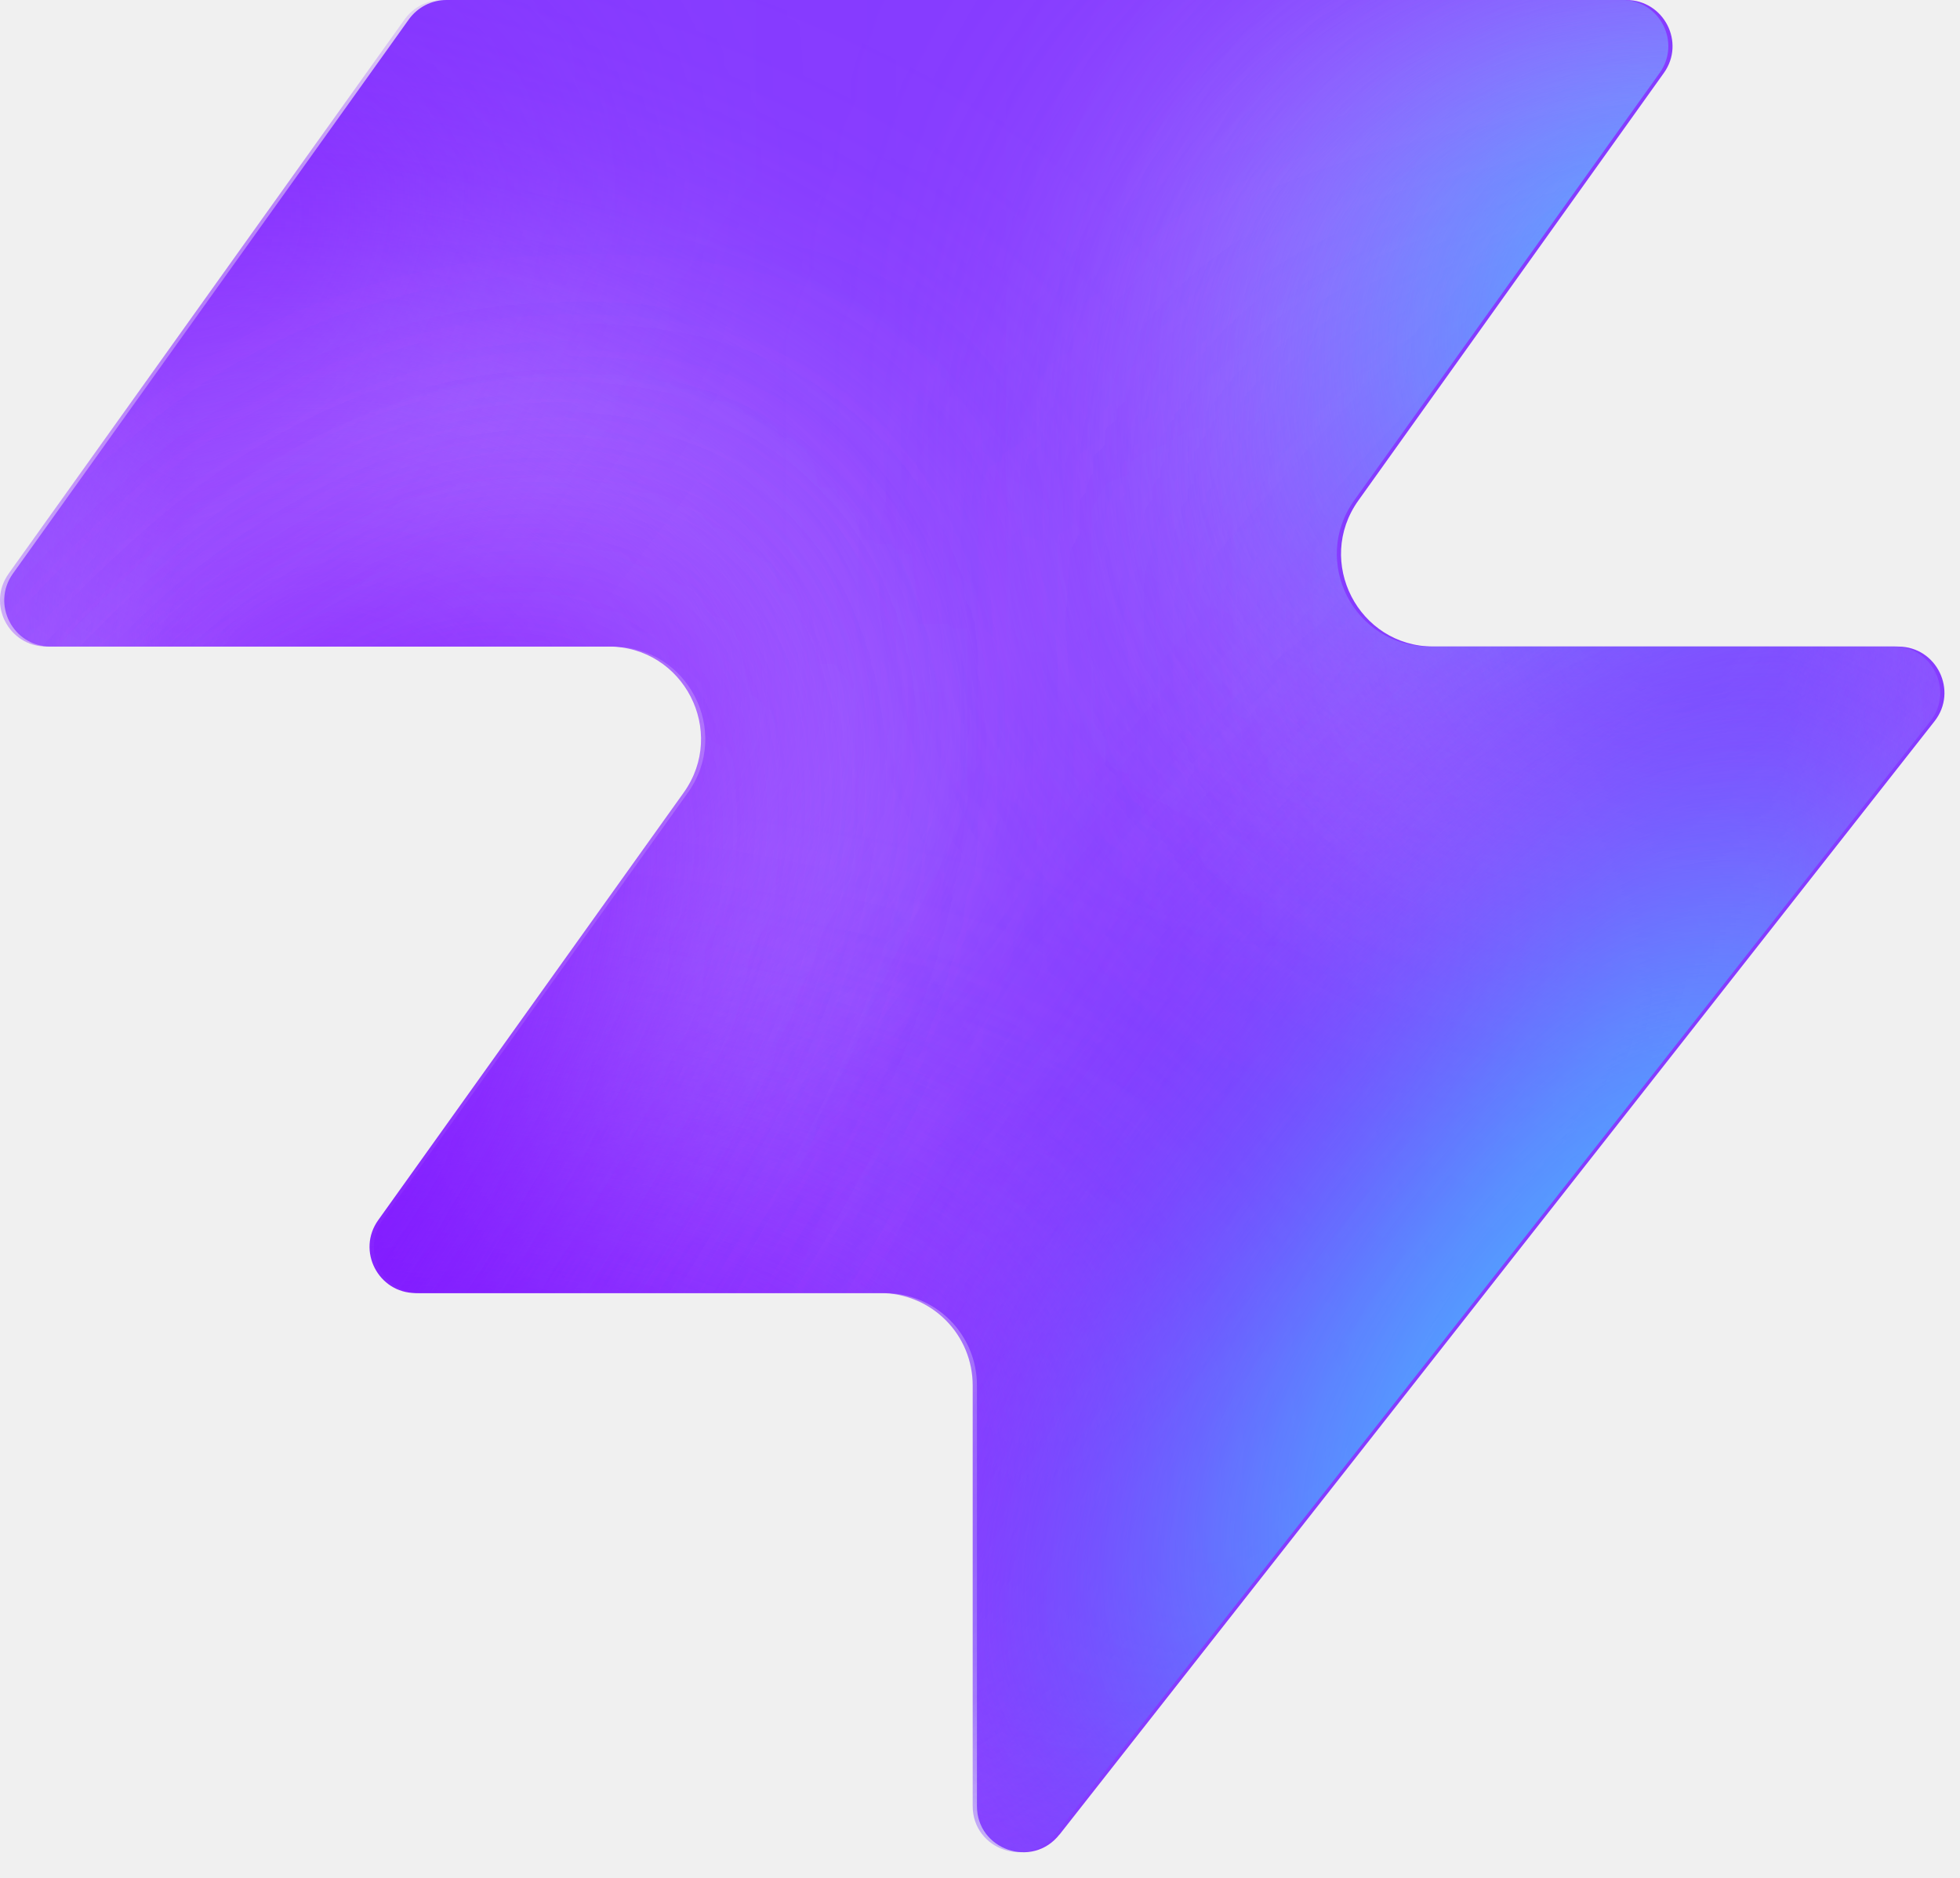
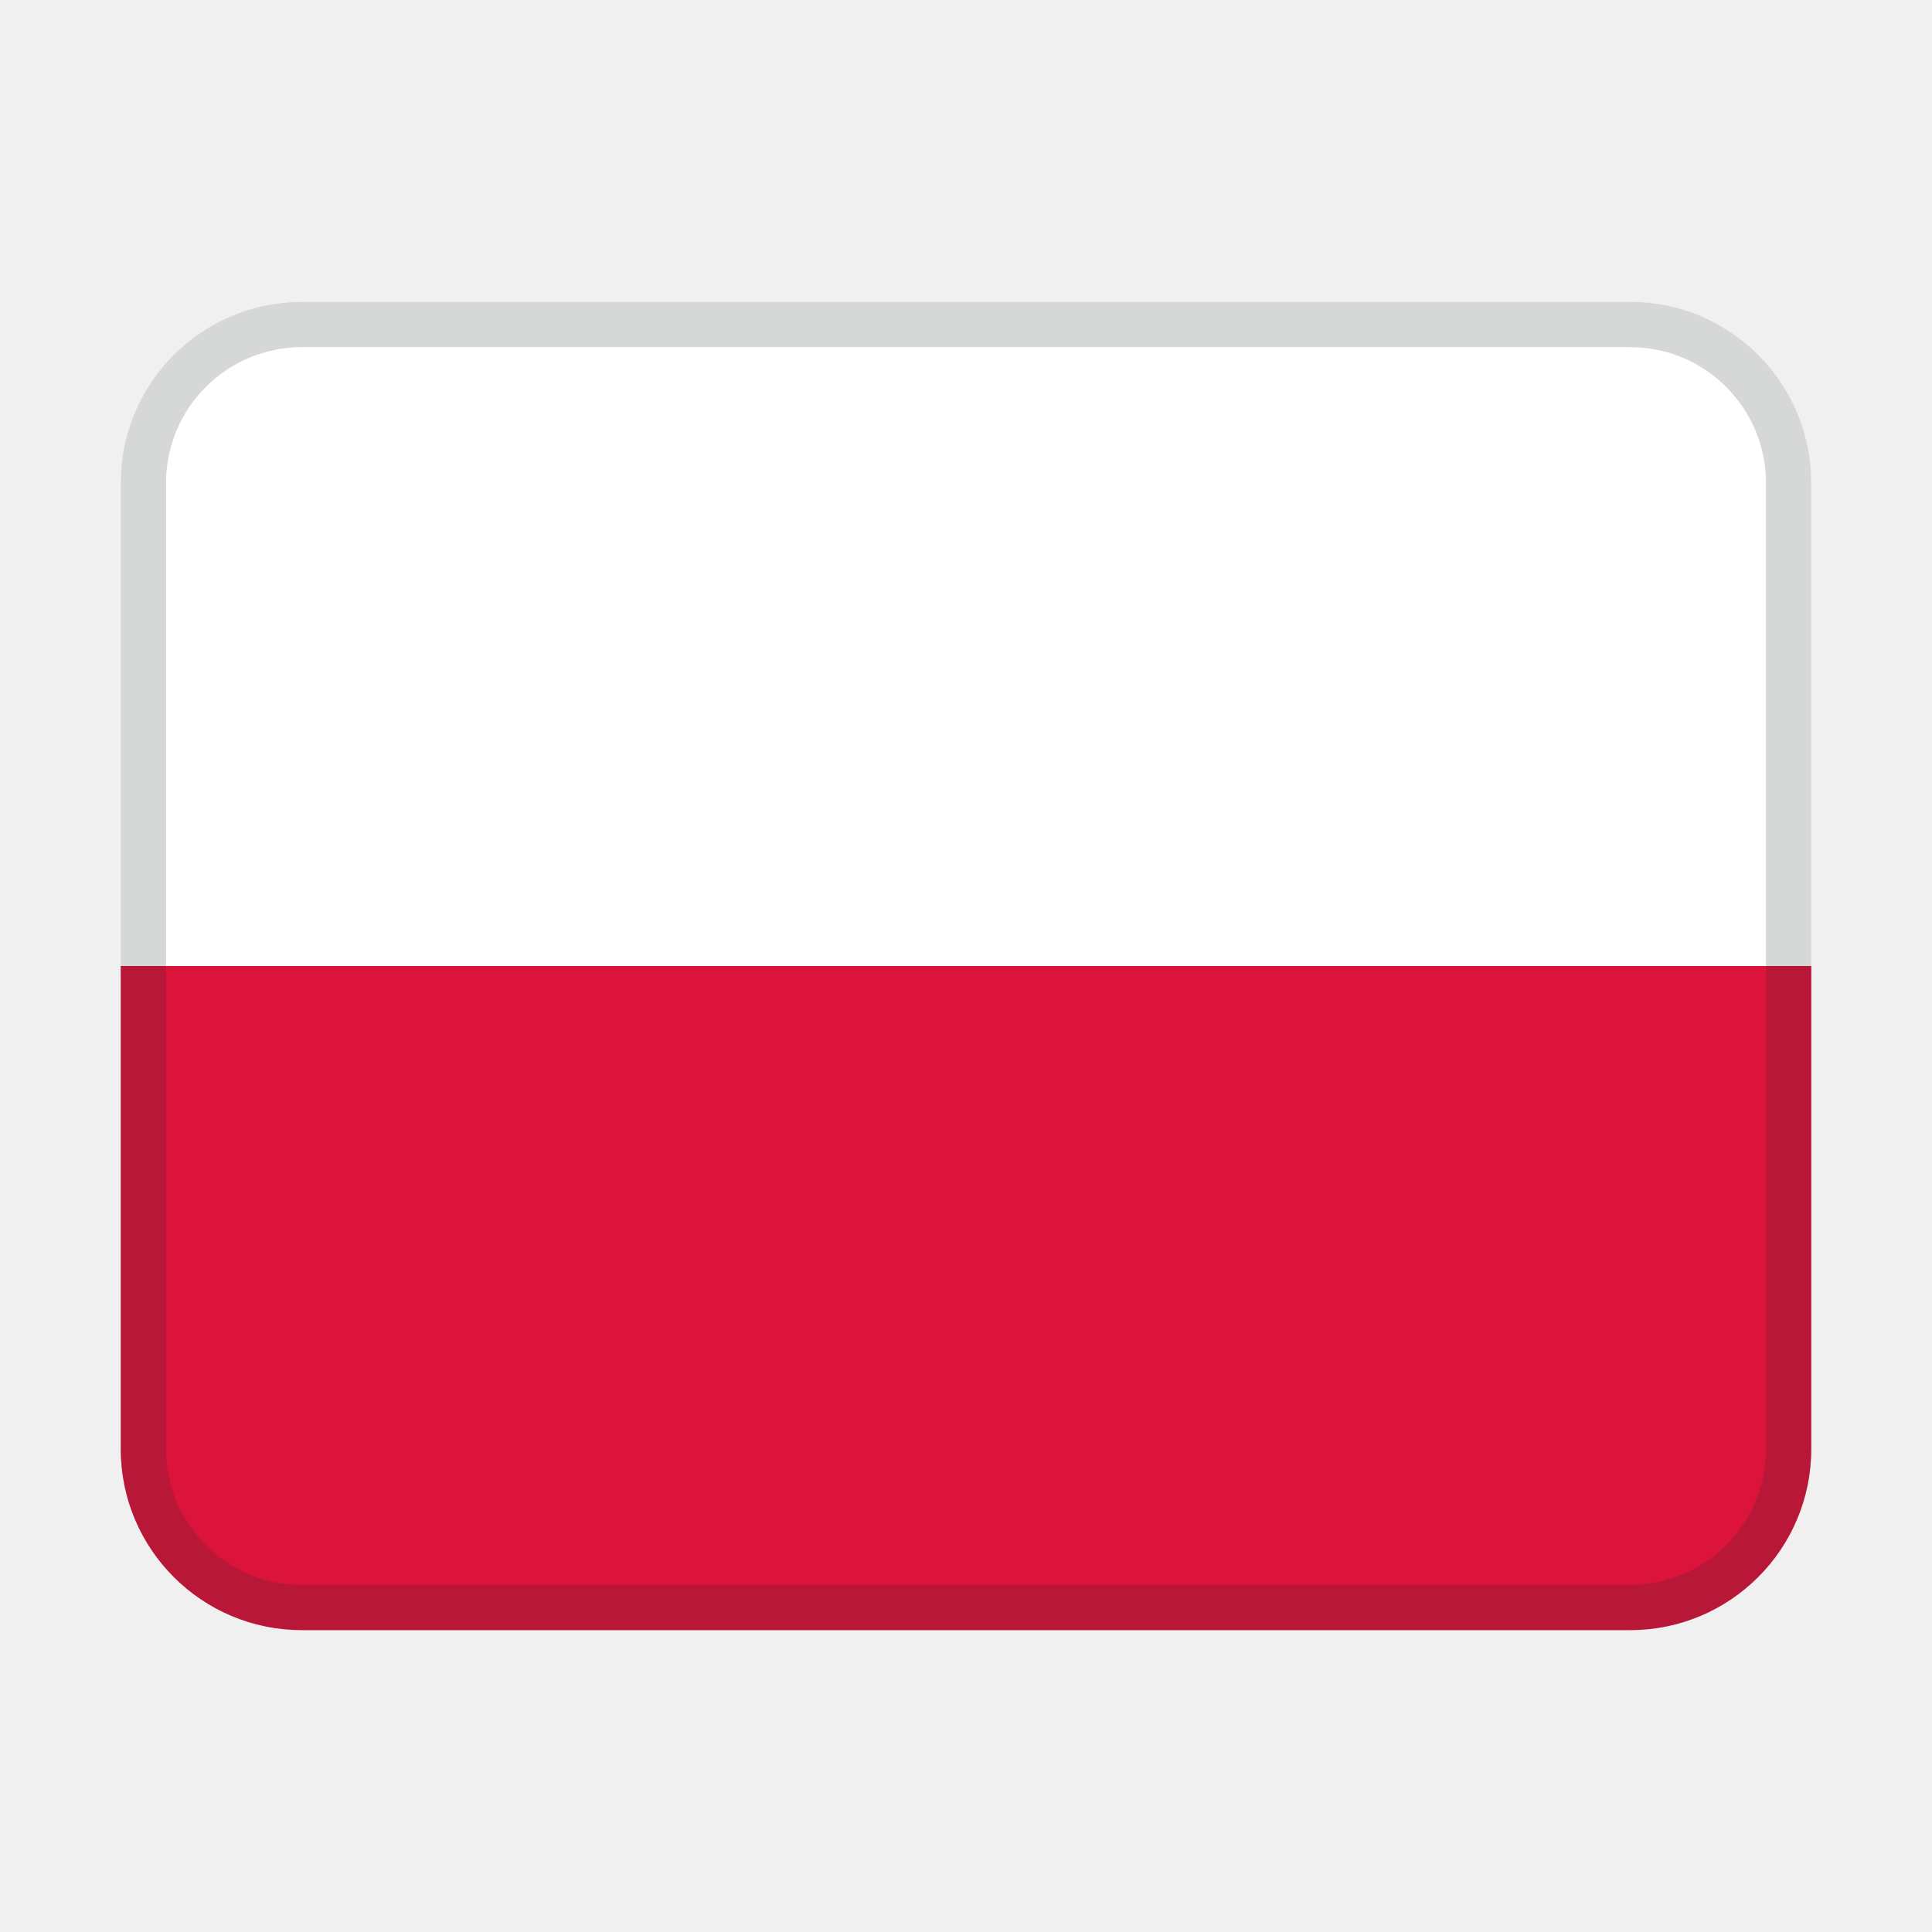
- <svg xmlns="http://www.w3.org/2000/svg" width="48" height="46" fill="none" viewBox="0 0 48 46">
-   <path fill="#863bff" d="M25.946 44.938c-.664.845-2.021.375-2.021-.698V33.937a2.26 2.26 0 0 0-2.262-2.262H10.287c-.92 0-1.456-1.04-.92-1.788l7.48-10.471c1.07-1.497 0-3.578-1.842-3.578H1.237c-.92 0-1.456-1.04-.92-1.788L10.013.474c.214-.297.556-.474.92-.474h28.894c.92 0 1.456 1.04.92 1.788l-7.48 10.471c-1.07 1.498 0 3.579 1.842 3.579h11.377c.943 0 1.473 1.088.89 1.83L25.947 44.94z" style="fill:#863bff;fill:color(display-p3 .525 .23 1);fill-opacity:1" />
-   <mask id="a" width="48" height="46" x="0" y="0" maskUnits="userSpaceOnUse" style="mask-type:alpha">
-     <path fill="#000" d="M25.842 44.938c-.664.844-2.021.375-2.021-.698V33.937a2.26 2.26 0 0 0-2.262-2.262H10.183c-.92 0-1.456-1.04-.92-1.788l7.48-10.471c1.07-1.498 0-3.579-1.842-3.579H1.133c-.92 0-1.456-1.04-.92-1.787L9.91.473c.214-.297.556-.474.92-.474h28.894c.92 0 1.456 1.04.92 1.788l-7.48 10.471c-1.07 1.498 0 3.578 1.842 3.578h11.377c.943 0 1.473 1.088.89 1.832L25.843 44.94z" style="fill:#000;fill-opacity:1" />
-   </mask>
-   <g mask="url(#a)">
-     <g filter="url(#b)">
-       <ellipse cx="5.508" cy="14.704" fill="#ede6ff" rx="5.508" ry="14.704" style="fill:#ede6ff;fill:color(display-p3 .927 .903 1);fill-opacity:1" transform="matrix(.00324 1 1 -.00324 -4.47 31.516)" />
-     </g>
-     <g filter="url(#c)">
-       <ellipse cx="10.399" cy="29.851" fill="#ede6ff" rx="10.399" ry="29.851" style="fill:#ede6ff;fill:color(display-p3 .927 .903 1);fill-opacity:1" transform="matrix(.00324 1 1 -.00324 -39.328 7.883)" />
-     </g>
-     <g filter="url(#d)">
-       <ellipse cx="5.508" cy="30.487" fill="#7e14ff" rx="5.508" ry="30.487" style="fill:#7e14ff;fill:color(display-p3 .492 .077 1);fill-opacity:1" transform="rotate(89.814 -25.913 -14.639)scale(1 -1)" />
-     </g>
-     <g filter="url(#e)">
-       <ellipse cx="5.508" cy="30.599" fill="#7e14ff" rx="5.508" ry="30.599" style="fill:#7e14ff;fill:color(display-p3 .492 .077 1);fill-opacity:1" transform="rotate(89.814 -32.644 -3.334)scale(1 -1)" />
-     </g>
-     <g filter="url(#f)">
-       <ellipse cx="5.508" cy="30.599" fill="#7e14ff" rx="5.508" ry="30.599" style="fill:#7e14ff;fill:color(display-p3 .492 .077 1);fill-opacity:1" transform="matrix(.00324 1 1 -.00324 -34.34 30.47)" />
-     </g>
-     <g filter="url(#g)">
-       <ellipse cx="14.072" cy="22.078" fill="#ede6ff" rx="14.072" ry="22.078" style="fill:#ede6ff;fill:color(display-p3 .927 .903 1);fill-opacity:1" transform="rotate(93.35 24.506 48.493)scale(-1 1)" />
-     </g>
-     <g filter="url(#h)">
-       <ellipse cx="3.47" cy="21.501" fill="#7e14ff" rx="3.47" ry="21.501" style="fill:#7e14ff;fill:color(display-p3 .492 .077 1);fill-opacity:1" transform="rotate(89.009 28.708 47.59)scale(-1 1)" />
-     </g>
-     <g filter="url(#i)">
-       <ellipse cx="3.47" cy="21.501" fill="#7e14ff" rx="3.47" ry="21.501" style="fill:#7e14ff;fill:color(display-p3 .492 .077 1);fill-opacity:1" transform="rotate(89.009 28.708 47.59)scale(-1 1)" />
-     </g>
-     <g filter="url(#j)">
-       <ellipse cx=".387" cy="8.972" fill="#7e14ff" rx="4.407" ry="29.108" style="fill:#7e14ff;fill:color(display-p3 .492 .077 1);fill-opacity:1" transform="rotate(39.51 .387 8.972)" />
-     </g>
-     <g filter="url(#k)">
-       <ellipse cx="47.523" cy="-6.092" fill="#7e14ff" rx="4.407" ry="29.108" style="fill:#7e14ff;fill:color(display-p3 .492 .077 1);fill-opacity:1" transform="rotate(37.892 47.523 -6.092)" />
-     </g>
-     <g filter="url(#l)">
-       <ellipse cx="41.412" cy="6.333" fill="#47bfff" rx="5.971" ry="9.665" style="fill:#47bfff;fill:color(display-p3 .28 .748 1);fill-opacity:1" transform="rotate(37.892 41.412 6.333)" />
-     </g>
-     <g filter="url(#m)">
-       <ellipse cx="-1.879" cy="38.332" fill="#7e14ff" rx="4.407" ry="29.108" style="fill:#7e14ff;fill:color(display-p3 .492 .077 1);fill-opacity:1" transform="rotate(37.892 -1.88 38.332)" />
-     </g>
-     <g filter="url(#n)">
-       <ellipse cx="-1.879" cy="38.332" fill="#7e14ff" rx="4.407" ry="29.108" style="fill:#7e14ff;fill:color(display-p3 .492 .077 1);fill-opacity:1" transform="rotate(37.892 -1.88 38.332)" />
-     </g>
-     <g filter="url(#o)">
-       <ellipse cx="35.651" cy="29.907" fill="#7e14ff" rx="4.407" ry="29.108" style="fill:#7e14ff;fill:color(display-p3 .492 .077 1);fill-opacity:1" transform="rotate(37.892 35.651 29.907)" />
-     </g>
-     <g filter="url(#p)">
-       <ellipse cx="38.418" cy="32.4" fill="#47bfff" rx="5.971" ry="15.297" style="fill:#47bfff;fill:color(display-p3 .28 .748 1);fill-opacity:1" transform="rotate(37.892 38.418 32.4)" />
-     </g>
+ <svg xmlns="http://www.w3.org/2000/svg" viewBox="0 0 64 64">
+   <defs>
+     <clipPath id="flag-shape">
+       <rect x="4" y="10" width="56" height="44" rx="6" />
+     </clipPath>
+   </defs>
+   <g clip-path="url(#flag-shape)">
+     <path fill="#fff" d="M4 10h56v22H4z" />
+     <path fill="#dc143c" d="M4 32h56v22H4z" />
  </g>
-   <defs>
-     <filter id="b" width="60.045" height="41.654" x="-19.77" y="16.149" color-interpolation-filters="sRGB" filterUnits="userSpaceOnUse">
-       <feFlood flood-opacity="0" result="BackgroundImageFix" />
-       <feBlend in="SourceGraphic" in2="BackgroundImageFix" result="shape" />
-       <feGaussianBlur result="effect1_foregroundBlur_2002_17158" stdDeviation="7.659" />
-     </filter>
-     <filter id="c" width="90.34" height="51.437" x="-54.613" y="-7.533" color-interpolation-filters="sRGB" filterUnits="userSpaceOnUse">
-       <feFlood flood-opacity="0" result="BackgroundImageFix" />
-       <feBlend in="SourceGraphic" in2="BackgroundImageFix" result="shape" />
-       <feGaussianBlur result="effect1_foregroundBlur_2002_17158" stdDeviation="7.659" />
-     </filter>
-     <filter id="d" width="79.355" height="29.4" x="-49.64" y="2.03" color-interpolation-filters="sRGB" filterUnits="userSpaceOnUse">
-       <feFlood flood-opacity="0" result="BackgroundImageFix" />
-       <feBlend in="SourceGraphic" in2="BackgroundImageFix" result="shape" />
-       <feGaussianBlur result="effect1_foregroundBlur_2002_17158" stdDeviation="4.596" />
-     </filter>
-     <filter id="e" width="79.579" height="29.4" x="-45.045" y="20.029" color-interpolation-filters="sRGB" filterUnits="userSpaceOnUse">
-       <feFlood flood-opacity="0" result="BackgroundImageFix" />
-       <feBlend in="SourceGraphic" in2="BackgroundImageFix" result="shape" />
-       <feGaussianBlur result="effect1_foregroundBlur_2002_17158" stdDeviation="4.596" />
-     </filter>
-     <filter id="f" width="79.579" height="29.4" x="-43.513" y="21.178" color-interpolation-filters="sRGB" filterUnits="userSpaceOnUse">
-       <feFlood flood-opacity="0" result="BackgroundImageFix" />
-       <feBlend in="SourceGraphic" in2="BackgroundImageFix" result="shape" />
-       <feGaussianBlur result="effect1_foregroundBlur_2002_17158" stdDeviation="4.596" />
-     </filter>
-     <filter id="g" width="74.749" height="58.852" x="15.756" y="-17.901" color-interpolation-filters="sRGB" filterUnits="userSpaceOnUse">
-       <feFlood flood-opacity="0" result="BackgroundImageFix" />
-       <feBlend in="SourceGraphic" in2="BackgroundImageFix" result="shape" />
-       <feGaussianBlur result="effect1_foregroundBlur_2002_17158" stdDeviation="7.659" />
-     </filter>
-     <filter id="h" width="61.377" height="25.362" x="23.548" y="2.284" color-interpolation-filters="sRGB" filterUnits="userSpaceOnUse">
-       <feFlood flood-opacity="0" result="BackgroundImageFix" />
-       <feBlend in="SourceGraphic" in2="BackgroundImageFix" result="shape" />
-       <feGaussianBlur result="effect1_foregroundBlur_2002_17158" stdDeviation="4.596" />
-     </filter>
-     <filter id="i" width="61.377" height="25.362" x="23.548" y="2.284" color-interpolation-filters="sRGB" filterUnits="userSpaceOnUse">
-       <feFlood flood-opacity="0" result="BackgroundImageFix" />
-       <feBlend in="SourceGraphic" in2="BackgroundImageFix" result="shape" />
-       <feGaussianBlur result="effect1_foregroundBlur_2002_17158" stdDeviation="4.596" />
-     </filter>
-     <filter id="j" width="56.045" height="63.649" x="-27.636" y="-22.853" color-interpolation-filters="sRGB" filterUnits="userSpaceOnUse">
-       <feFlood flood-opacity="0" result="BackgroundImageFix" />
-       <feBlend in="SourceGraphic" in2="BackgroundImageFix" result="shape" />
-       <feGaussianBlur result="effect1_foregroundBlur_2002_17158" stdDeviation="4.596" />
-     </filter>
-     <filter id="k" width="54.814" height="64.646" x="20.116" y="-38.415" color-interpolation-filters="sRGB" filterUnits="userSpaceOnUse">
-       <feFlood flood-opacity="0" result="BackgroundImageFix" />
-       <feBlend in="SourceGraphic" in2="BackgroundImageFix" result="shape" />
-       <feGaussianBlur result="effect1_foregroundBlur_2002_17158" stdDeviation="4.596" />
-     </filter>
-     <filter id="l" width="33.541" height="35.313" x="24.641" y="-11.323" color-interpolation-filters="sRGB" filterUnits="userSpaceOnUse">
-       <feFlood flood-opacity="0" result="BackgroundImageFix" />
-       <feBlend in="SourceGraphic" in2="BackgroundImageFix" result="shape" />
-       <feGaussianBlur result="effect1_foregroundBlur_2002_17158" stdDeviation="4.596" />
-     </filter>
-     <filter id="m" width="54.814" height="64.646" x="-29.286" y="6.009" color-interpolation-filters="sRGB" filterUnits="userSpaceOnUse">
-       <feFlood flood-opacity="0" result="BackgroundImageFix" />
-       <feBlend in="SourceGraphic" in2="BackgroundImageFix" result="shape" />
-       <feGaussianBlur result="effect1_foregroundBlur_2002_17158" stdDeviation="4.596" />
-     </filter>
-     <filter id="n" width="54.814" height="64.646" x="-29.286" y="6.009" color-interpolation-filters="sRGB" filterUnits="userSpaceOnUse">
-       <feFlood flood-opacity="0" result="BackgroundImageFix" />
-       <feBlend in="SourceGraphic" in2="BackgroundImageFix" result="shape" />
-       <feGaussianBlur result="effect1_foregroundBlur_2002_17158" stdDeviation="4.596" />
-     </filter>
-     <filter id="o" width="54.814" height="64.646" x="8.244" y="-2.416" color-interpolation-filters="sRGB" filterUnits="userSpaceOnUse">
-       <feFlood flood-opacity="0" result="BackgroundImageFix" />
-       <feBlend in="SourceGraphic" in2="BackgroundImageFix" result="shape" />
-       <feGaussianBlur result="effect1_foregroundBlur_2002_17158" stdDeviation="4.596" />
-     </filter>
-     <filter id="p" width="39.409" height="43.623" x="18.713" y="10.588" color-interpolation-filters="sRGB" filterUnits="userSpaceOnUse">
-       <feFlood flood-opacity="0" result="BackgroundImageFix" />
-       <feBlend in="SourceGraphic" in2="BackgroundImageFix" result="shape" />
-       <feGaussianBlur result="effect1_foregroundBlur_2002_17158" stdDeviation="4.596" />
-     </filter>
-   </defs>
+   <rect x="4.75" y="10.75" width="54.5" height="42.5" rx="5.25" fill="none" stroke="#1e2a24" stroke-opacity=".18" stroke-width="1.5" />
</svg>
